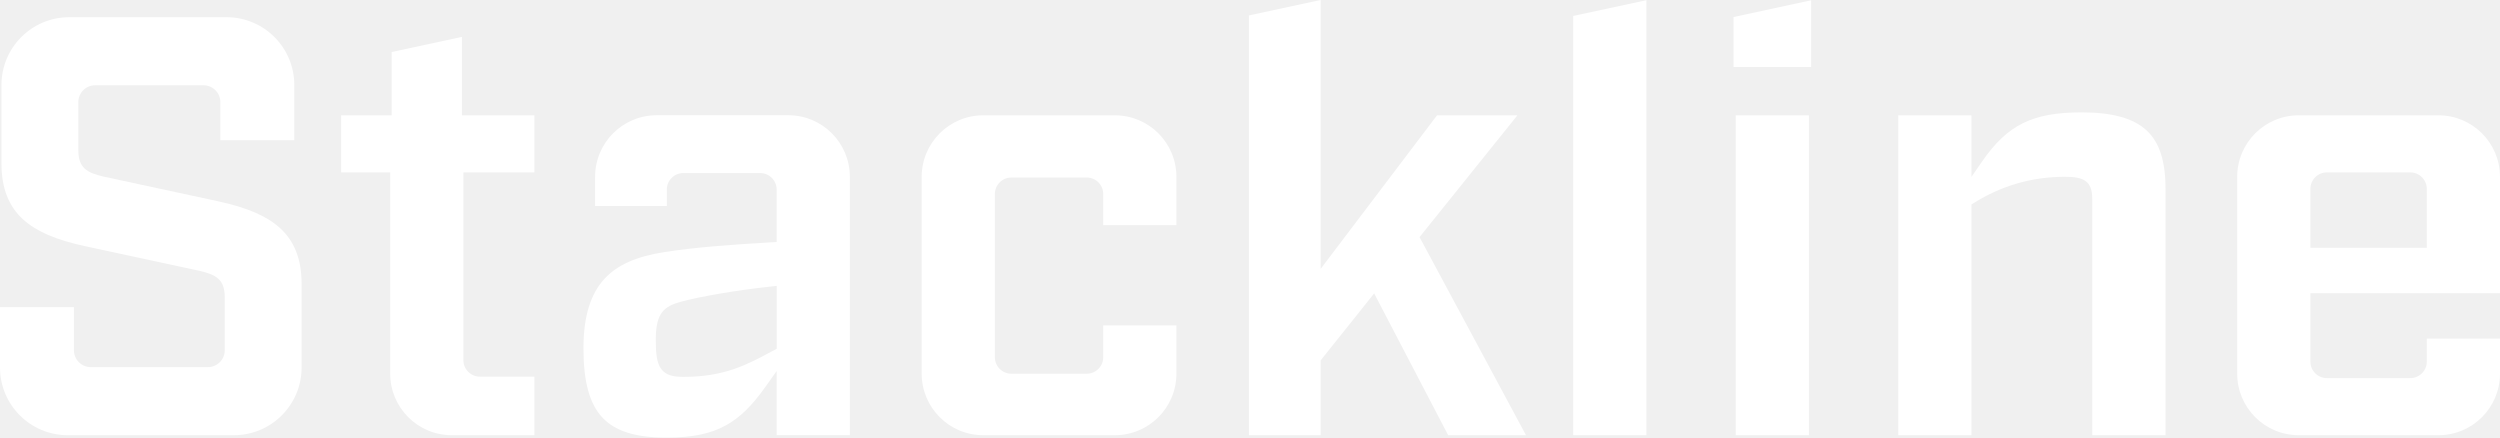
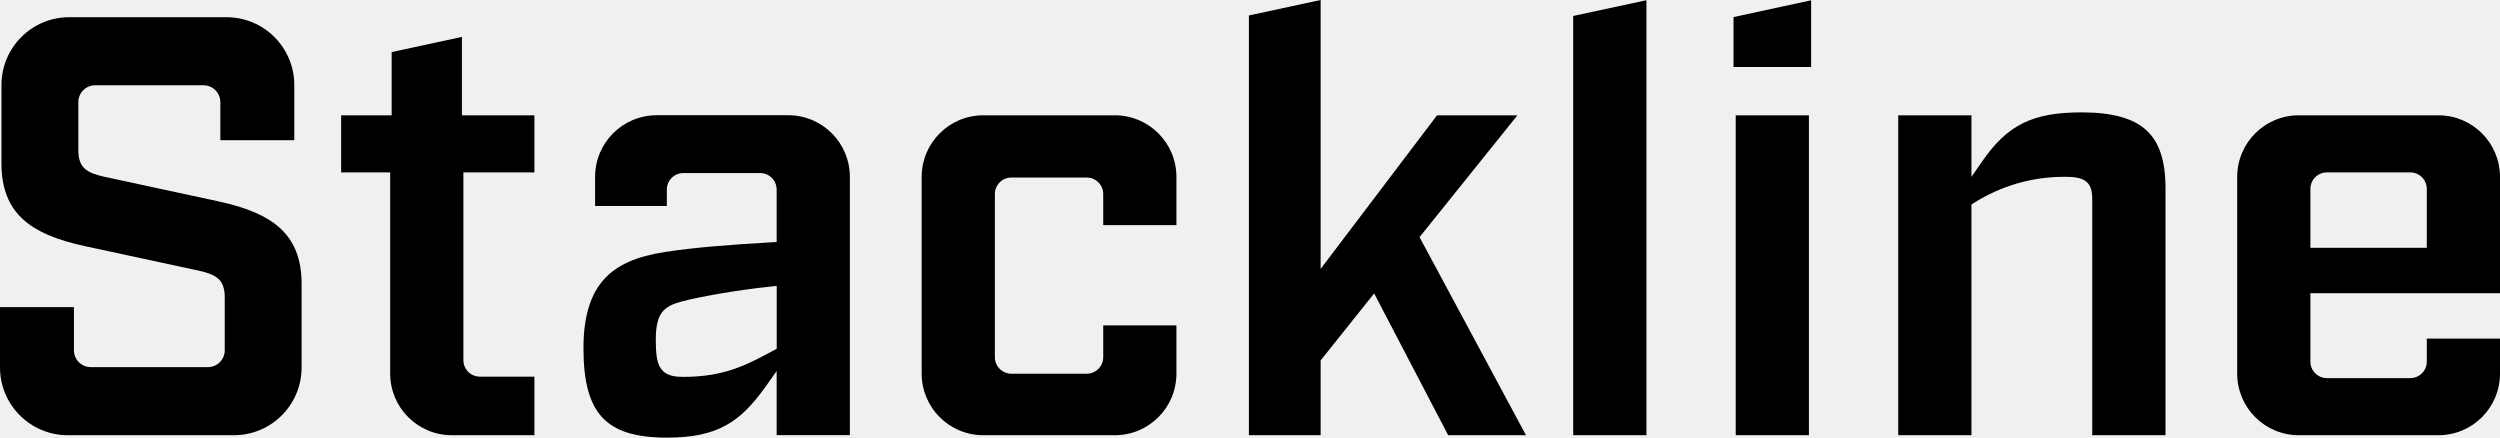
<svg xmlns="http://www.w3.org/2000/svg" version="1.1" id="Layer_1" x="0px" y="0px" viewBox="0 0 3415 597.8" style="enable-background:new 0 0 3415 597.8;" xml:space="preserve">
  <style type="text/css">
- 	.st0{fill:#FFFFFF;}
+ 	.st0{fill:#000000;}
</style>
  <g id="on_black">
    <path class="st0" d="M92.4,594.5c-51-0.1-92.3-41.4-92.4-92.4v-82.6h101v59c0,12.7,10.3,23,23,23l0,0h160c12.7,0,23-10.3,23-23l0,0   v-72.3c0-24.1-11.2-30.9-34.7-36.3l-156-33.6c-39.5-8.5-66.3-20-84.3-36.2C11.8,282,2,256.9,2,223.4V115.9   c0.1-51,41.4-92.3,92.4-92.4h215.2c51,0.1,92.3,41.4,92.4,92.4v75.6H301v-52c0-12.7-10.3-23-23-23l0,0H130c-12.7,0-23,10.3-23,23   l0,0V205c0,24.1,11.2,30.9,34.7,36.3l156,33.6c39.5,8.5,66.3,20,84.3,36.2c20.2,18.1,30,43.2,30,76.7v114.3   c-0.1,51-41.4,92.3-92.4,92.4H92.4z" />
    <path class="st0" d="M617,594.5c-46.4-0.1-83.9-37.6-84-84v-275h-67v-78h69V71.1l96-20.7v107.1h99v78h-97V492   c0,12.4,10.1,22.5,22.5,22.5H730v80H617z" />
    <path class="st0" d="M910.9,597.8c-42.5,0-70.4-8.7-87.9-27.3c-17.7-18.8-26-48.9-26-94.8c0-43.3,9.6-74.5,29.3-95.5   c17.5-18.6,43.4-30,81.6-35.9c41.5-6.4,84.8-9.7,145.5-13.3l7.5-0.4v-71.7c0-12.4-10.1-22.5-22.5-22.5h-105   c-12.4,0-22.5,10.1-22.5,22.5v22.5h-98v-40c0.1-46.4,37.6-83.9,84-84h180c46.4,0.1,83.9,37.6,84,84v353h-100v-87.6l-14.5,20.5   c-19.2,27.1-35.6,43.2-55,53.8C970.7,592.6,945.1,597.8,910.9,597.8z M1052.2,391.5c-48.4,5.1-97.6,14.1-121.1,20.4   c-24.4,6.5-35.3,15.6-35.3,52.2c0,18.2,1.2,31.2,7.1,39.5c6.6,9.3,17.2,11.2,31,11.2c55.6,0,86.7-16.7,119.6-34.4l7.5-4v-85.9   L1052.2,391.5z" />
    <path class="st0" d="M1343,594.5c-46.4-0.1-83.9-37.6-84-84v-269c0.1-46.4,37.6-83.9,84-84h180c46.4,0.1,83.9,37.6,84,84v66h-100   V265c0-12.4-10.1-22.5-22.5-22.5h-103c-12.4,0-22.5,10.1-22.5,22.5v223c0,12.4,10.1,22.5,22.5,22.5h103c12.4,0,22.5-10.1,22.5-22.5   v-43.5h100v66c-0.1,46.4-37.6,83.9-84,84H1343z" />
    <polygon class="st0" points="1978.2,594.5 1877.1,400.8 1804,492.3 1804,594.5 1706,594.5 1706,21.1 1804,0 1804,367.3 1963,157.5    2072.8,157.5 1939.1,323.9 2084.5,594.5  " />
    <polygon class="st0" points="2149,594.5 2149,21.8 2249,0.3 2249,594.5  " />
    <path class="st0" d="M2371,594.5v-437h100v437H2371z M2368,91.5V23.3l106-22.9v91.1H2368z" />
    <path class="st0" d="M2858,594.5V271.3c0-25.1-13.1-29.8-37.3-29.8c-44.8,0-86.4,12-124,35.5l-3.7,2.3v315.2h-100v-437h100v84.1   l14.6-21.1c34.7-50.1,69-67,136-67c41.9,0,71,8.1,88.8,24.8c17.5,16.4,25.7,41.7,25.7,79.6v336.6H2858z" />
    <path class="st0" d="M3140,594.5c-46.4-0.1-83.9-37.6-84-84v-269c0.1-46.4,37.6-83.9,84-84h191c46.4,0.1,83.9,37.6,84,84v159h-259   V494c0,12.4,10.1,22.5,22.5,22.5h114c12.4,0,22.5-10.1,22.5-22.5v-31.5h100v48c-0.1,46.4-37.6,83.9-84,84H3140z M3178.5,235.5   c-12.4,0-22.5,10.1-22.5,22.5v80.5h159V258c0-12.4-10.1-22.5-22.5-22.5H3178.5z" />
  </g>
</svg>
